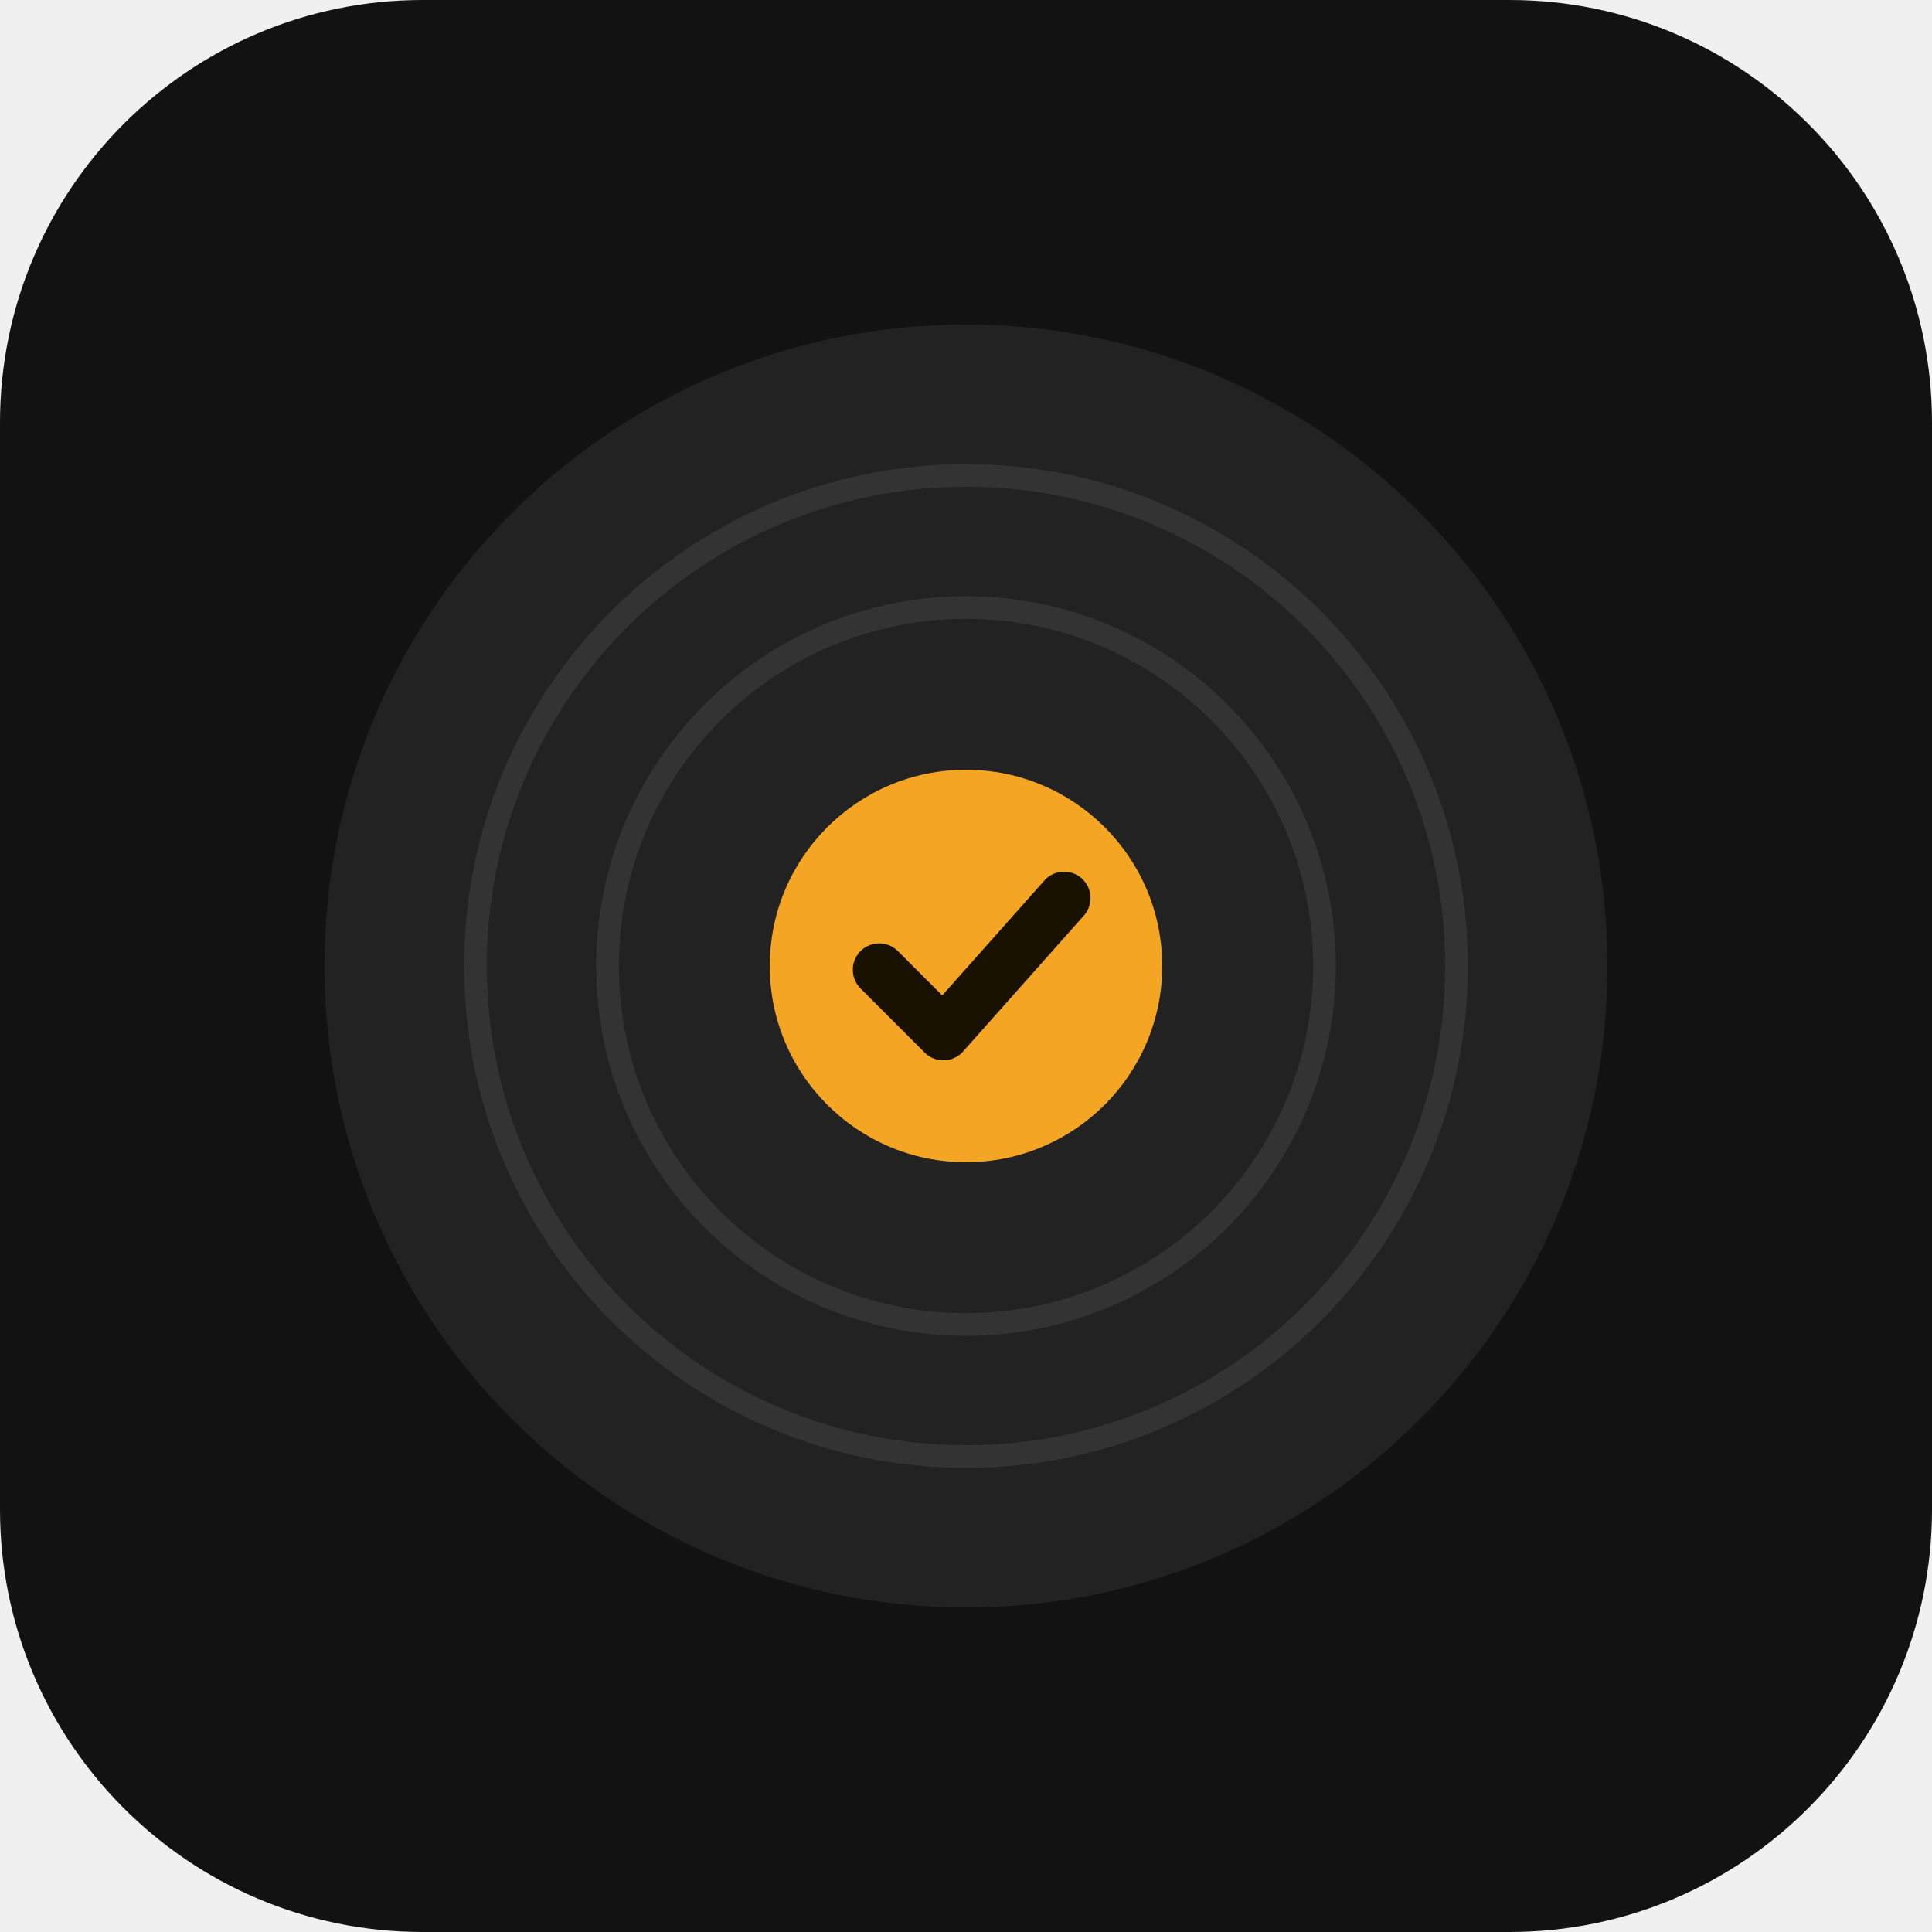
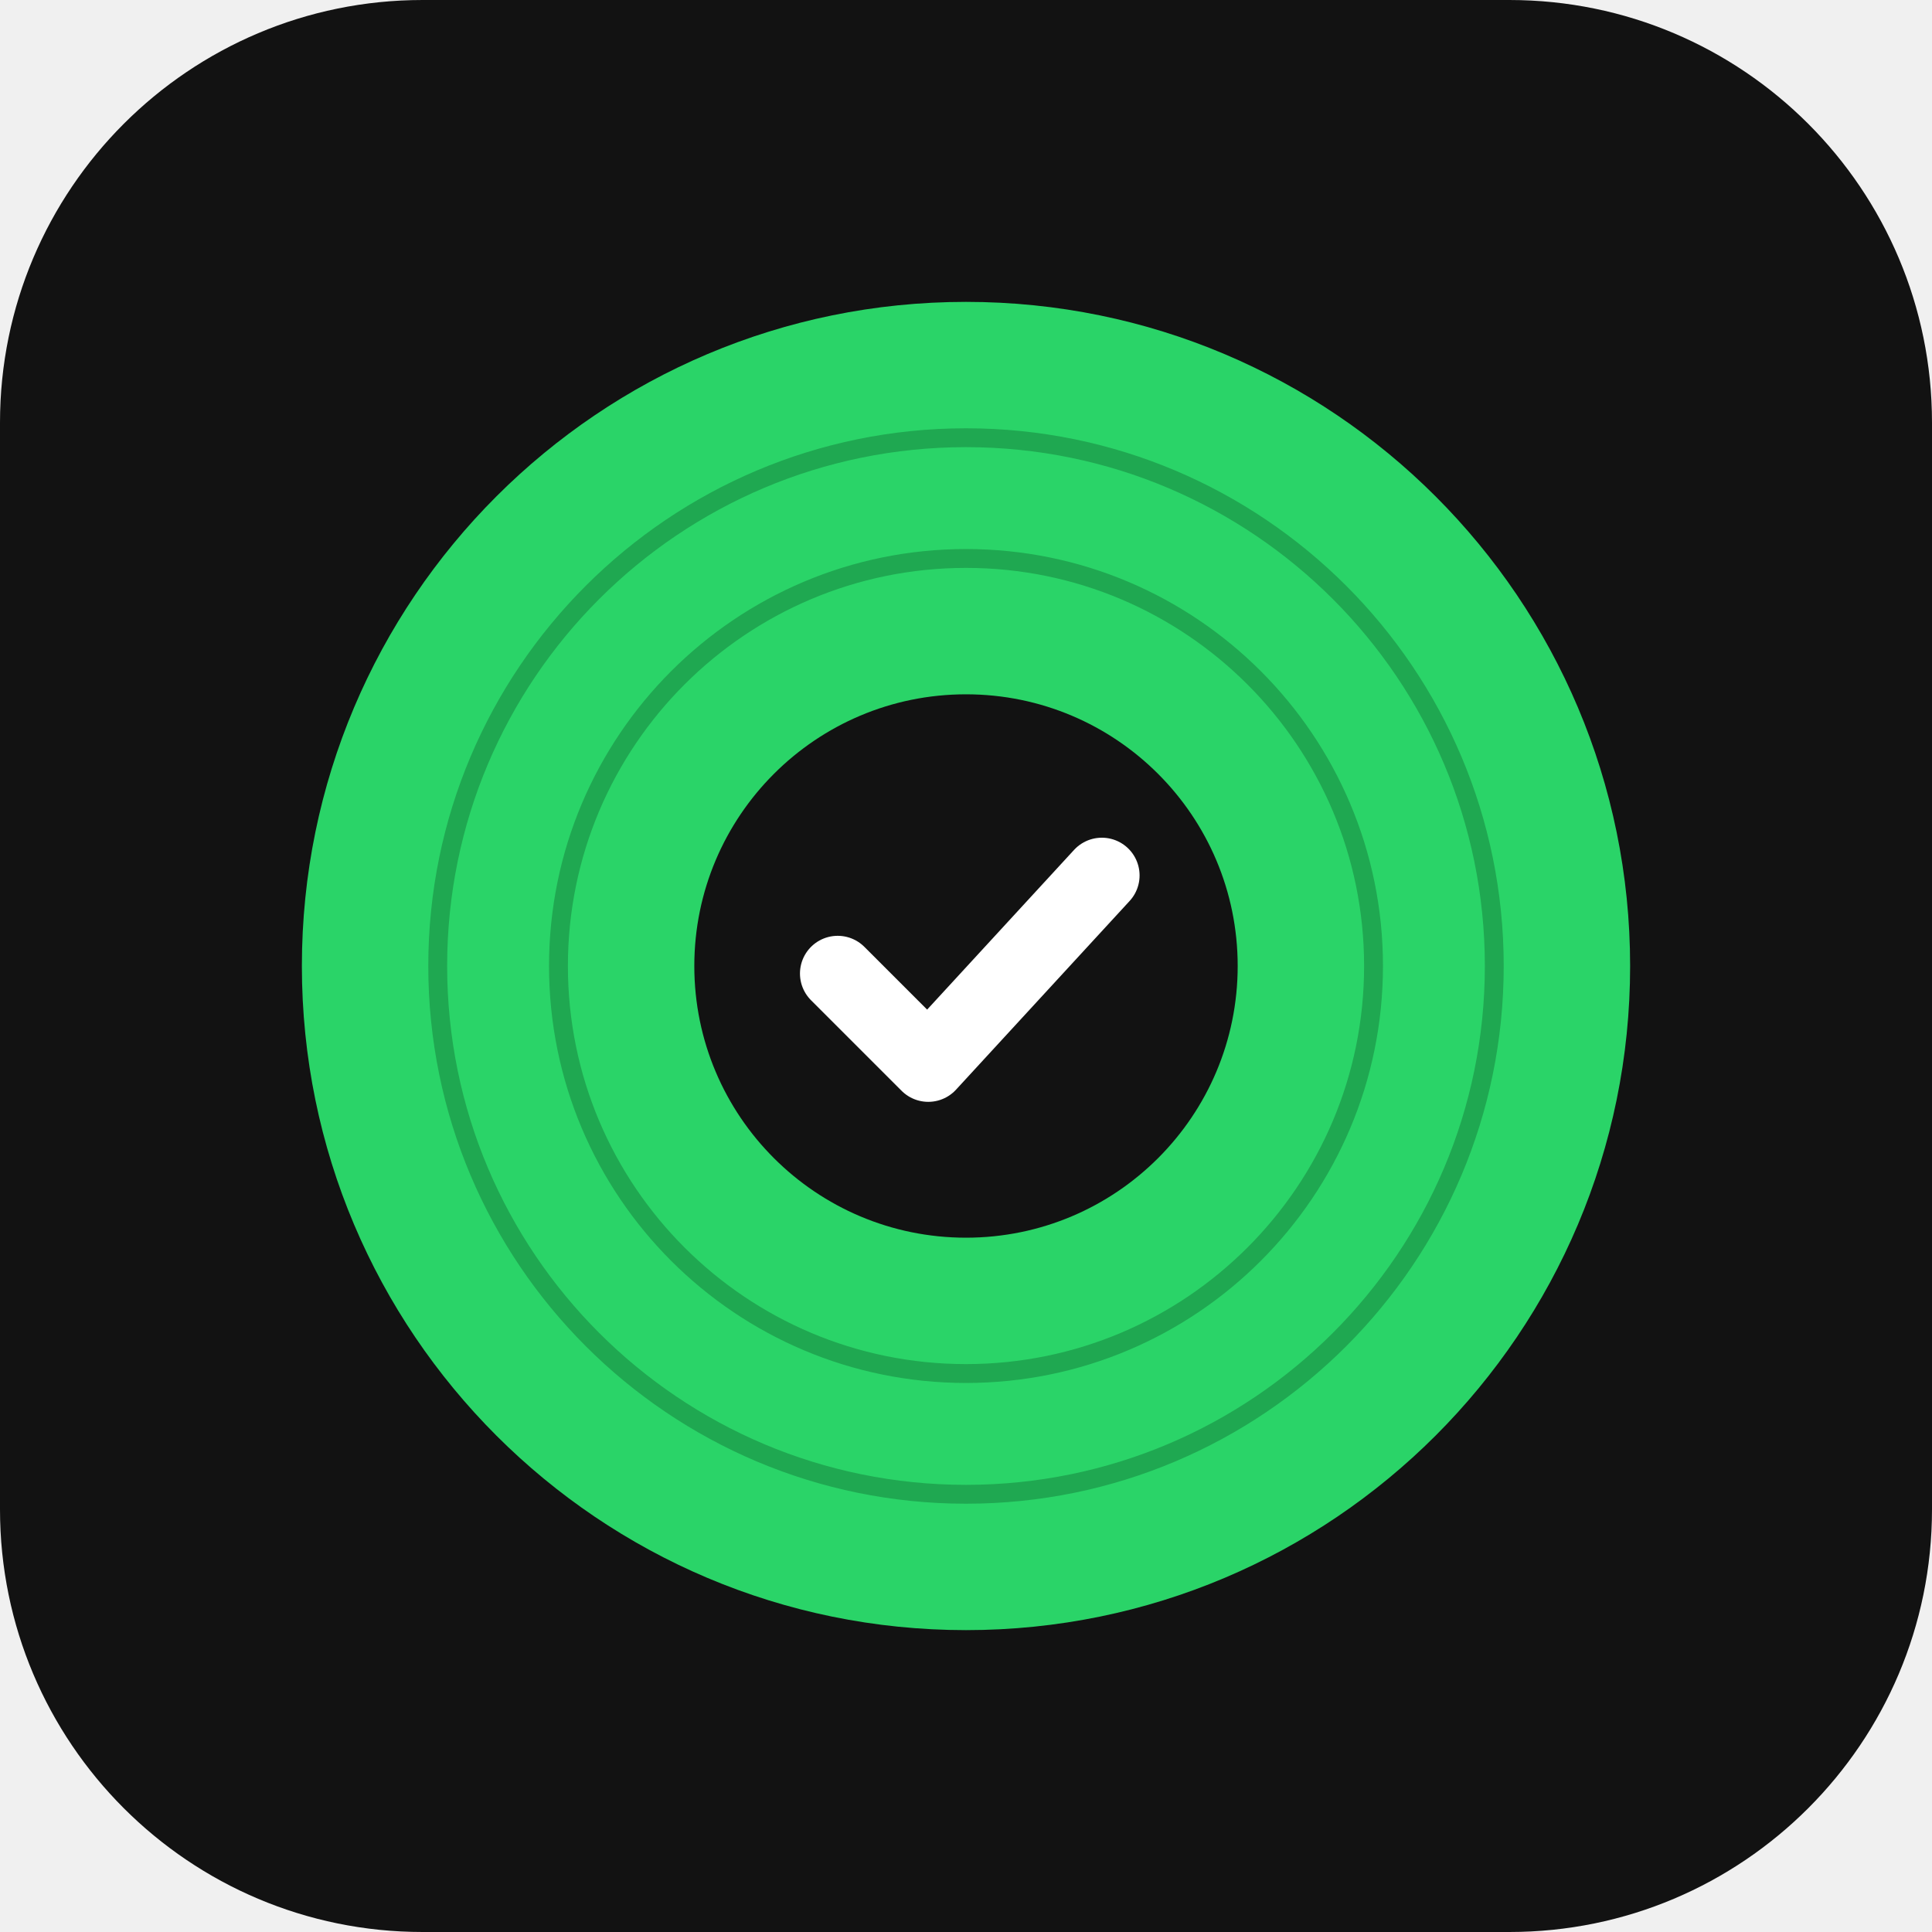
<svg xmlns="http://www.w3.org/2000/svg" viewBox="0 0 512 512">
  <rect width="512" height="512" rx="112" fill="#121212" />
-   <circle cx="256" cy="256" r="170" fill="#222" />
-   <circle cx="256" cy="256" r="130" fill="none" stroke="#333" stroke-width="6" />
-   <circle cx="256" cy="256" r="95" fill="none" stroke="#333" stroke-width="6" />
-   <circle cx="256" cy="256" r="52" fill="#f5a524" />
-   <path d="M233 257l17 17 32-36" fill="none" stroke="#1a1200" stroke-width="14" stroke-linecap="round" stroke-linejoin="round" />
+   <circle cx="256" cy="256" r="176" fill="#2ad468" />
+   <circle cx="256" cy="256" r="140" fill="none" stroke="#1fa851" stroke-width="5" />
+   <circle cx="256" cy="256" r="108" fill="none" stroke="#1fa851" stroke-width="5" />
+   <circle cx="256" cy="256" r="72" fill="#121212" />
+   <path d="M222 258l24 24 46-50" fill="none" stroke="#fff" stroke-width="20" stroke-linecap="round" stroke-linejoin="round" />
</svg>
